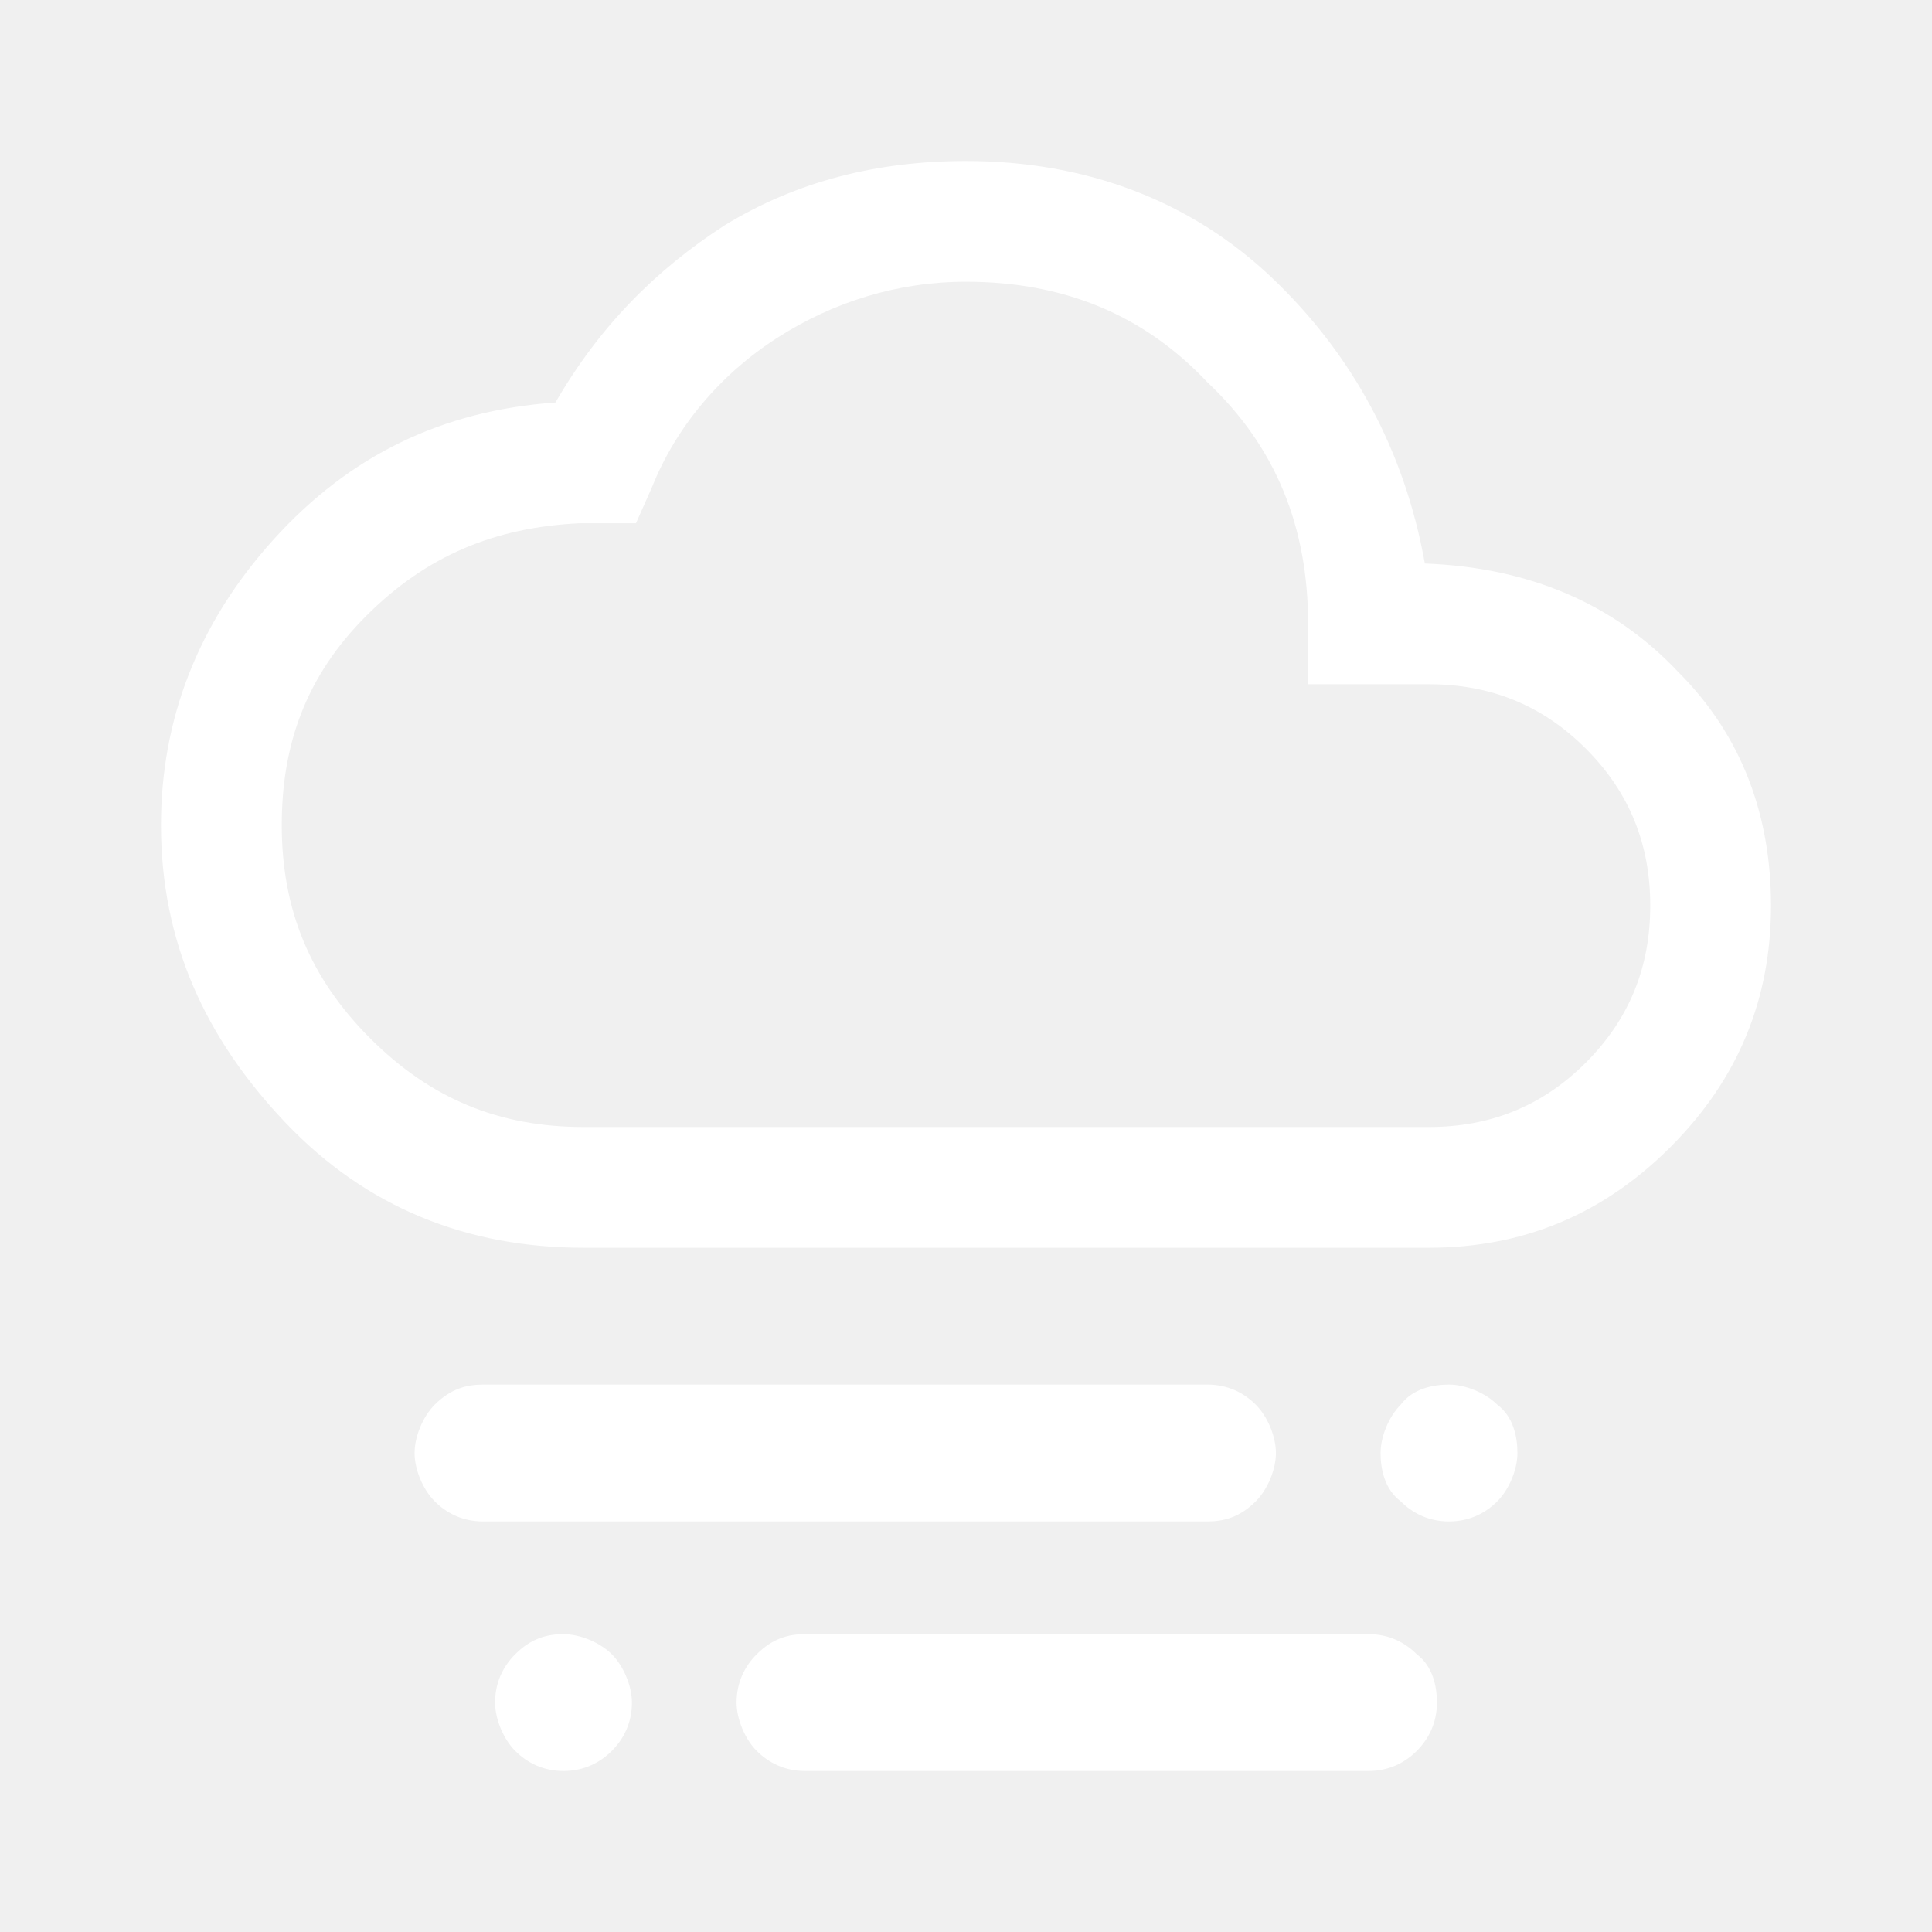
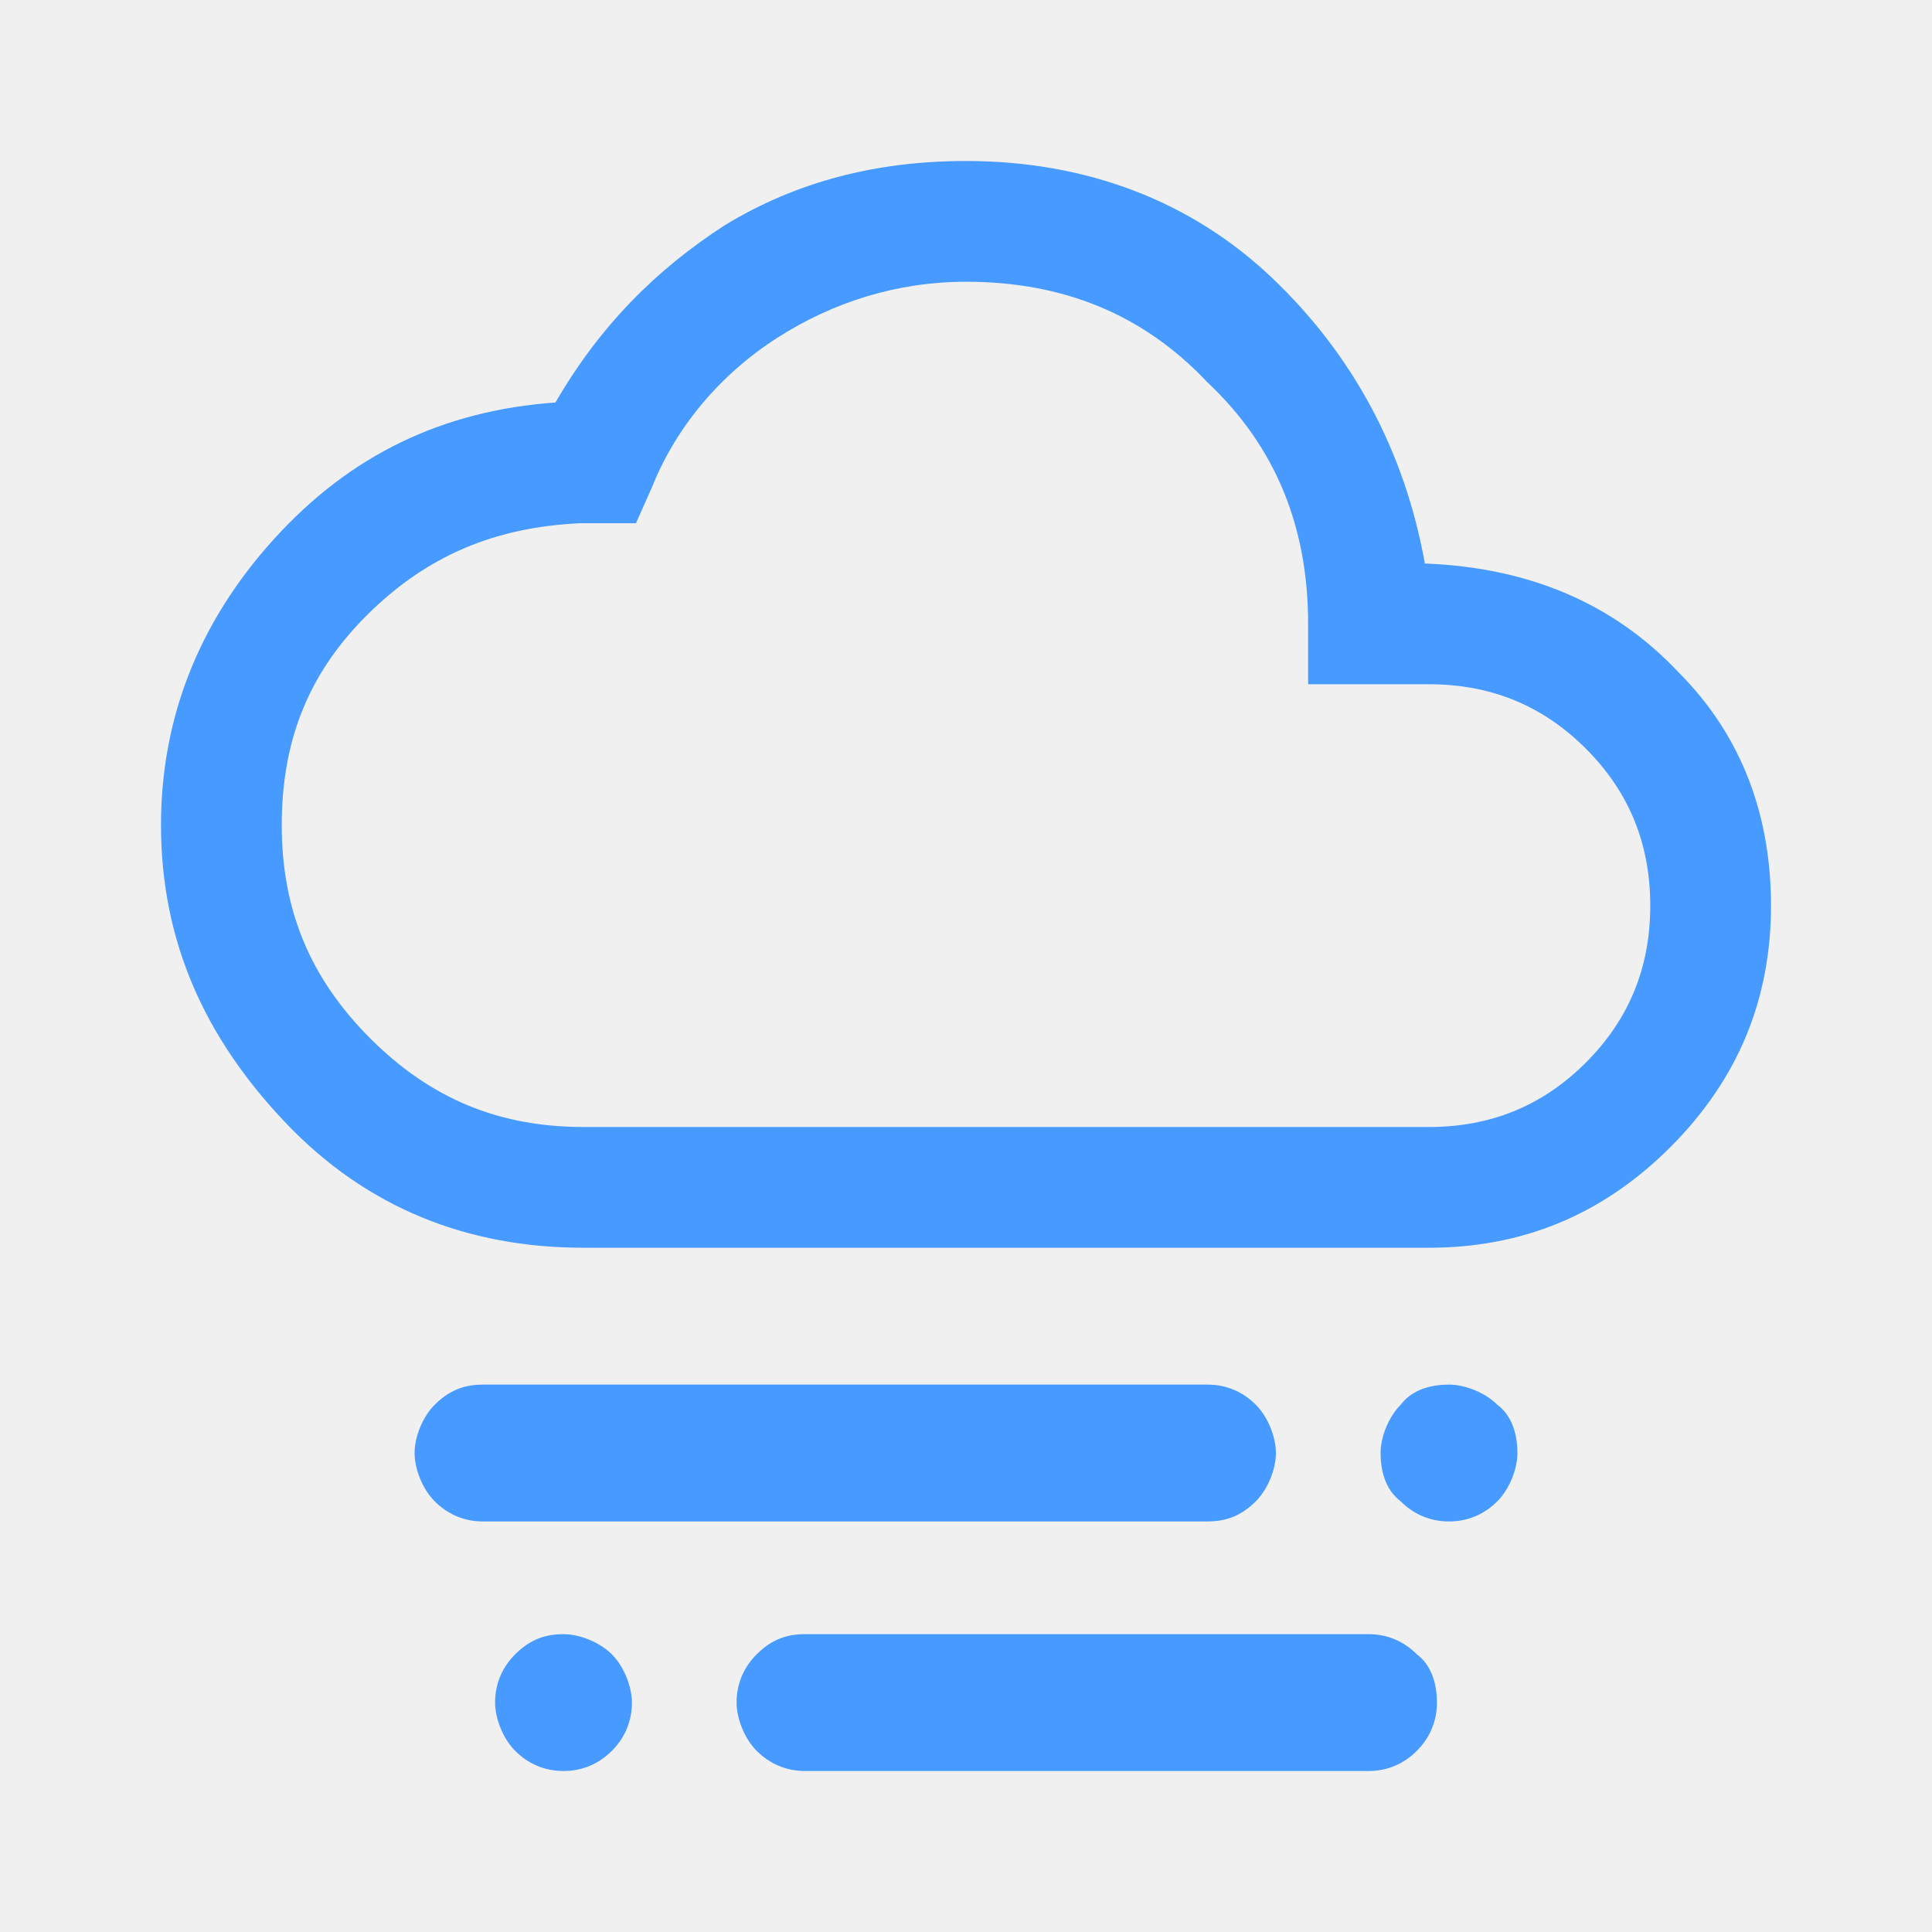
<svg xmlns="http://www.w3.org/2000/svg" version="1.1" id="Layer_1" x="0px" y="0px" viewBox="0 0 48 48" style="enable-background:new 0 0 48 48;" xml:space="preserve">
  <style type="text/css">
- 	.st0{fill:#FFFFFF;}
+ 	.st0{fill:#479AFF;}
</style>
-   <path class="st0" d="M36,37.8c-0.5,0-0.9-0.2-1.2-0.5c-0.4-0.3-0.5-0.8-0.5-1.2s0.2-0.9,0.5-1.2c0.3-0.4,0.8-0.5,1.2-0.5  s0.9,0.2,1.2,0.5c0.4,0.3,0.5,0.8,0.5,1.2s-0.2,0.9-0.5,1.2C36.9,37.6,36.5,37.8,36,37.8z M14,44c-0.5,0-0.9-0.2-1.2-0.5  c-0.3-0.3-0.5-0.8-0.5-1.2c0-0.5,0.2-0.9,0.5-1.2c0.4-0.4,0.8-0.5,1.2-0.5s0.9,0.2,1.2,0.5c0.3,0.3,0.5,0.8,0.5,1.2  c0,0.5-0.2,0.9-0.5,1.2C14.9,43.8,14.5,44,14,44z M12,37.8c-0.5,0-0.9-0.2-1.2-0.5c-0.3-0.3-0.5-0.8-0.5-1.2s0.2-0.9,0.5-1.2  c0.4-0.4,0.8-0.5,1.2-0.5h18c0.5,0,0.9,0.2,1.2,0.5c0.3,0.3,0.5,0.8,0.5,1.2s-0.2,0.9-0.5,1.2c-0.4,0.4-0.8,0.5-1.2,0.5H12z M20,44  c-0.5,0-0.9-0.2-1.2-0.5c-0.3-0.3-0.5-0.8-0.5-1.2c0-0.5,0.2-0.9,0.5-1.2c0.4-0.4,0.8-0.5,1.2-0.5h14c0.5,0,0.9,0.2,1.2,0.5  c0.4,0.3,0.5,0.8,0.5,1.2c0,0.5-0.2,0.9-0.5,1.2C34.9,43.8,34.5,44,34,44H20z M14.5,31c-2.9,0-5.4-1-7.4-3.1S4,23.4,4,20.5  c0-2.6,0.9-5,2.8-7.1s4.2-3.2,7-3.4c1.1-1.9,2.5-3.3,4.2-4.4C19.8,4.5,21.8,4,24,4c3,0,5.6,1,7.6,2.9s3.3,4.3,3.8,7.1  c2.6,0.1,4.7,1,6.3,2.7c1.6,1.6,2.3,3.6,2.3,5.8c0,2.3-0.8,4.3-2.5,6c-1.7,1.7-3.7,2.5-6,2.5H14.5z M14.5,28h21  c1.5,0,2.8-0.5,3.9-1.6c1.1-1.1,1.6-2.4,1.6-3.9c0-1.5-0.5-2.8-1.6-3.9C38.3,17.5,37,17,35.5,17h-3v-1.5c0-2.4-0.8-4.4-2.5-6  C28.4,7.8,26.4,7,24,7c-1.7,0-3.3,0.5-4.7,1.4s-2.5,2.2-3.1,3.7L15.8,13h-1.4c-2.1,0.1-3.8,0.8-5.3,2.3S7,18.5,7,20.5  c0,2.1,0.7,3.8,2.2,5.3C10.7,27.3,12.4,28,14.5,28z M24,17.5L24,17.5L24,17.5L24,17.5L24,17.5L24,17.5L24,17.5L24,17.5L24,17.5  L24,17.5L24,17.5L24,17.5L24,17.5z" />
+   <path class="st0" d="M36,37.8c-0.5,0-0.9-0.2-1.2-0.5c-0.4-0.3-0.5-0.8-0.5-1.2s0.2-0.9,0.5-1.2c0.3-0.4,0.8-0.5,1.2-0.5  s0.9,0.2,1.2,0.5c0.4,0.3,0.5,0.8,0.5,1.2s-0.2,0.9-0.5,1.2S36.5,37.8,36,37.8z M14,44c-0.5,0-0.9-0.2-1.2-0.5s-0.5-0.8-0.5-1.2  c0-0.5,0.2-0.9,0.5-1.2c0.4-0.4,0.8-0.5,1.2-0.5s0.9,0.2,1.2,0.5s0.5,0.8,0.5,1.2c0,0.5-0.2,0.9-0.5,1.2S14.5,44,14,44z M12,37.8  c-0.5,0-0.9-0.2-1.2-0.5s-0.5-0.8-0.5-1.2s0.2-0.9,0.5-1.2c0.4-0.4,0.8-0.5,1.2-0.5h18c0.5,0,0.9,0.2,1.2,0.5  c0.3,0.3,0.5,0.8,0.5,1.2s-0.2,0.9-0.5,1.2c-0.4,0.4-0.8,0.5-1.2,0.5H12z M20,44c-0.5,0-0.9-0.2-1.2-0.5c-0.3-0.3-0.5-0.8-0.5-1.2  c0-0.5,0.2-0.9,0.5-1.2c0.4-0.4,0.8-0.5,1.2-0.5h14c0.5,0,0.9,0.2,1.2,0.5c0.4,0.3,0.5,0.8,0.5,1.2c0,0.5-0.2,0.9-0.5,1.2  S34.5,44,34,44H20z M14.5,31c-2.9,0-5.4-1-7.4-3.1S4,23.4,4,20.5c0-2.6,0.9-5,2.8-7.1s4.2-3.2,7-3.4c1.1-1.9,2.5-3.3,4.2-4.4  C19.8,4.5,21.8,4,24,4c3,0,5.6,1,7.6,2.9s3.3,4.3,3.8,7.1c2.6,0.1,4.7,1,6.3,2.7c1.6,1.6,2.3,3.6,2.3,5.8c0,2.3-0.8,4.3-2.5,6  s-3.7,2.5-6,2.5H14.5z M14.5,28h21c1.5,0,2.8-0.5,3.9-1.6c1.1-1.1,1.6-2.4,1.6-3.9s-0.5-2.8-1.6-3.9C38.3,17.5,37,17,35.5,17h-3  v-1.5c0-2.4-0.8-4.4-2.5-6C28.4,7.8,26.4,7,24,7c-1.7,0-3.3,0.5-4.7,1.4s-2.5,2.2-3.1,3.7L15.8,13h-1.4c-2.1,0.1-3.8,0.8-5.3,2.3  S7,18.5,7,20.5c0,2.1,0.7,3.8,2.2,5.3S12.4,28,14.5,28z M24,17.5L24,17.5L24,17.5L24,17.5L24,17.5L24,17.5L24,17.5L24,17.5L24,17.5  L24,17.5L24,17.5L24,17.5L24,17.5z" />
</svg>
